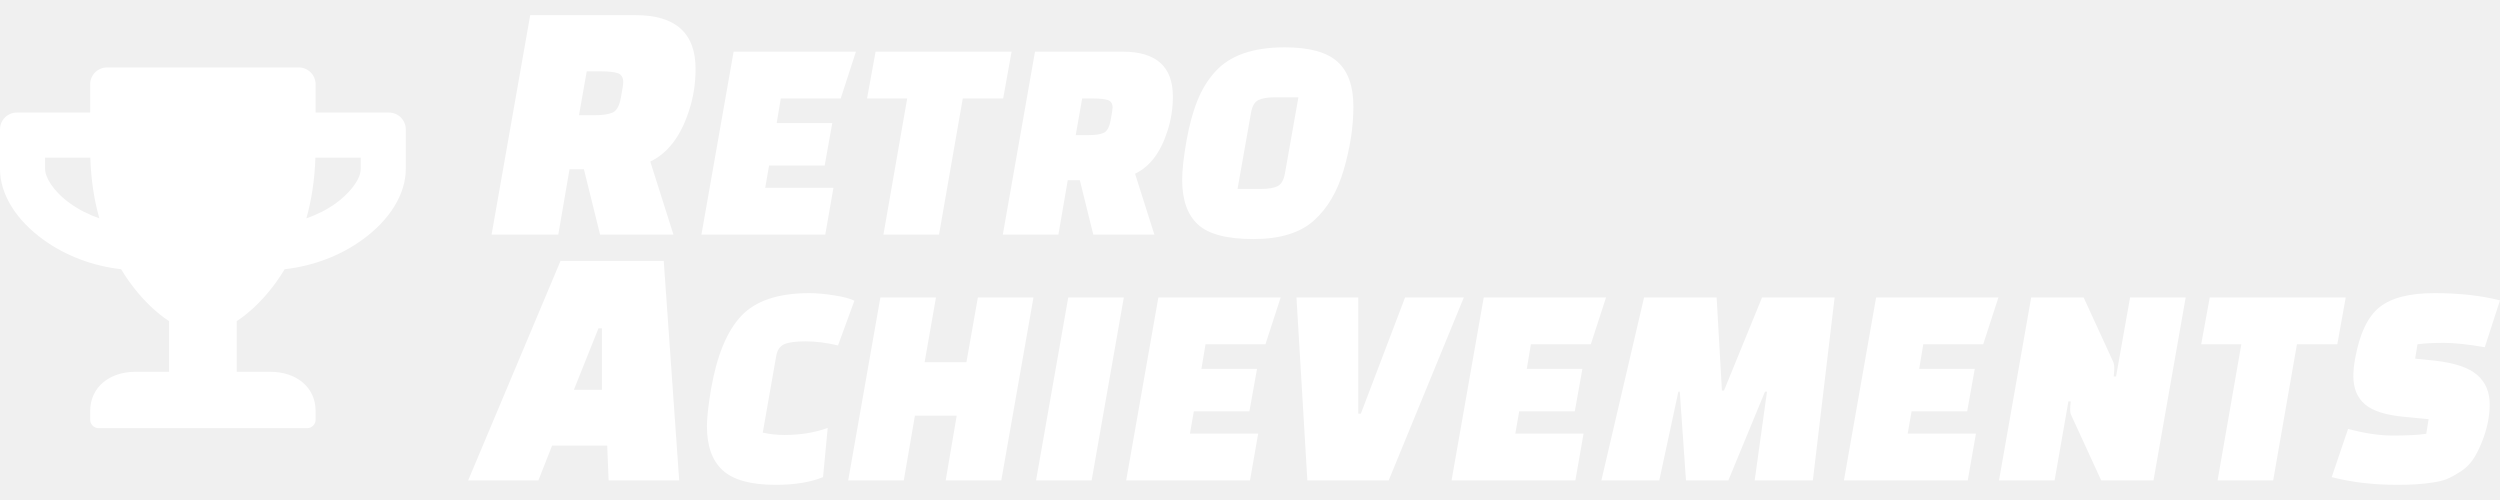
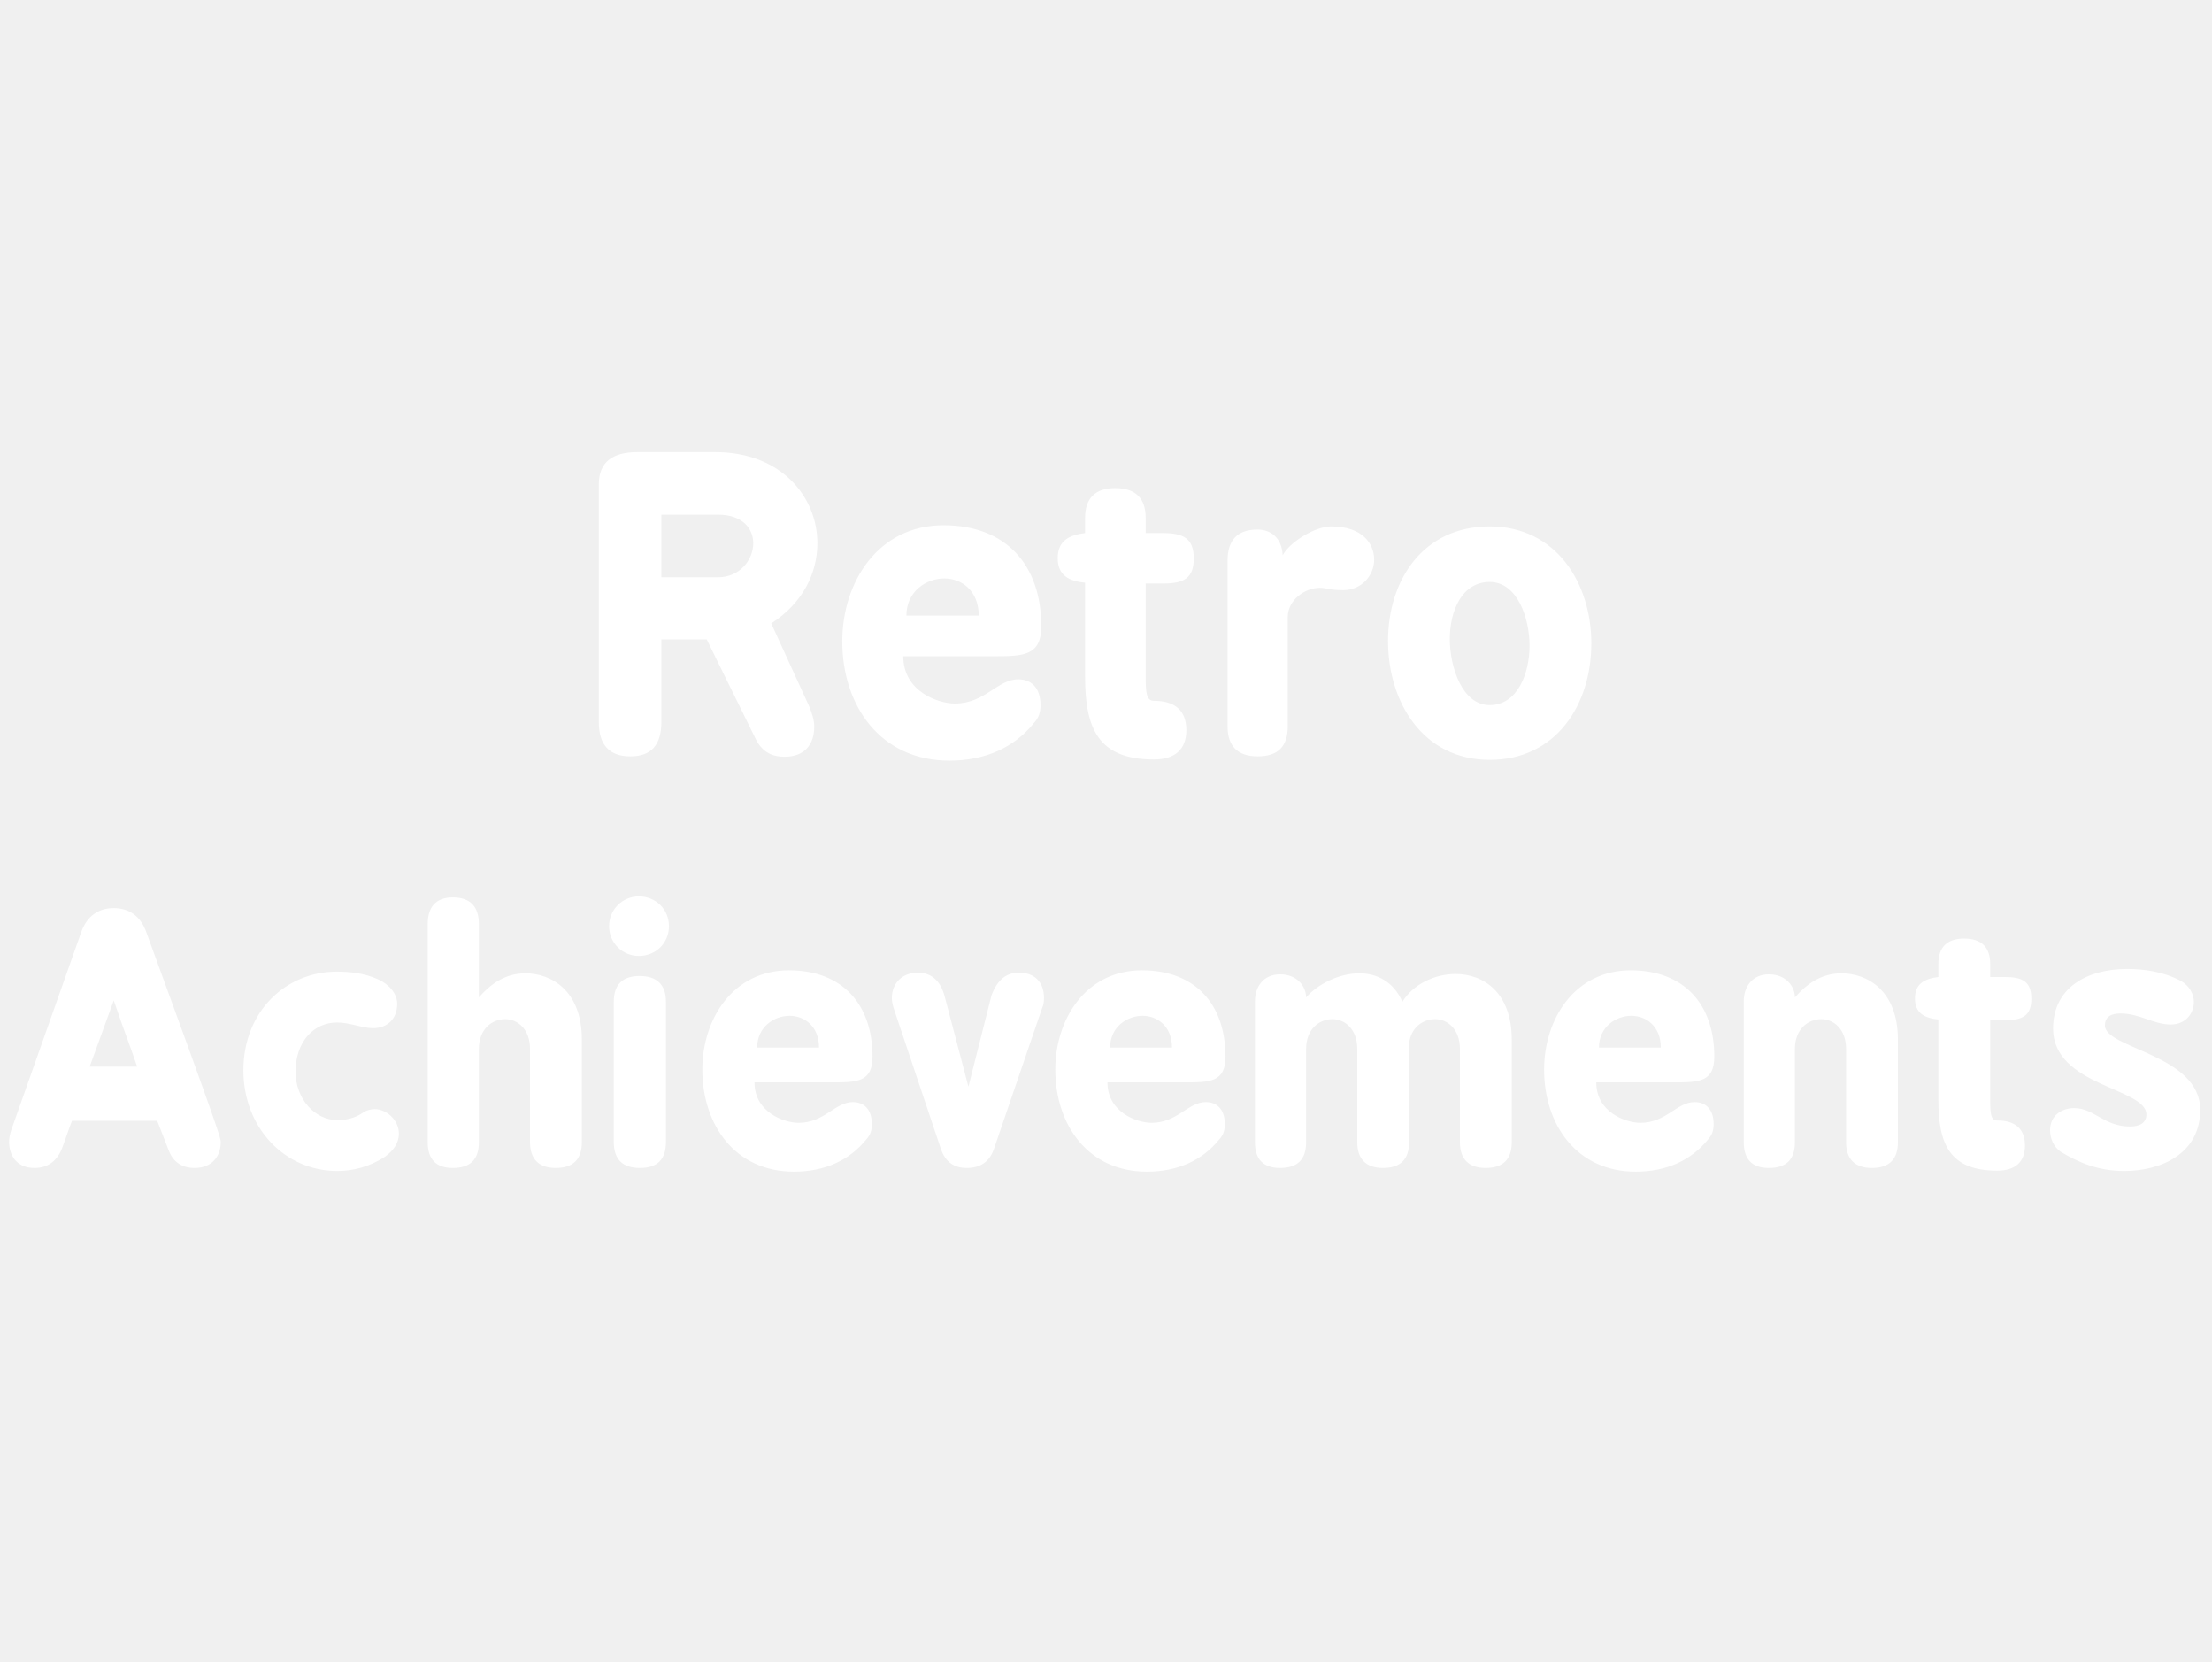
- <svg xmlns="http://www.w3.org/2000/svg" preserveAspectRatio="none" viewBox="0 0 200 40">
-   <path d="M 52.022 12.925 L 53.876 18.768 L 48.006 18.768 L 46.713 13.543 L 45.562 13.543 L 44.663 18.768 L 39.326 18.768 L 42.416 1.212 L 50.843 1.212 C 54.045 1.212 55.646 2.645 55.646 5.51 C 55.646 6.69 55.468 7.813 55.112 8.881 C 54.457 10.903 53.427 12.251 52.022 12.925 Z M 48.006 5.706 L 46.938 5.706 L 46.32 9.218 L 47.556 9.218 C 48.193 9.218 48.673 9.149 48.998 9.012 C 49.329 8.868 49.553 8.466 49.672 7.804 C 49.797 7.136 49.86 6.727 49.86 6.577 C 49.86 6.203 49.716 5.962 49.429 5.856 C 49.136 5.756 48.661 5.706 48.006 5.706 Z" style="white-space: pre; fill: rgb(255, 255, 255);" />
-   <path d="M 66.582 9.845 L 65.974 13.244 L 61.526 13.244 L 61.217 15.023 L 66.676 15.023 L 66.021 18.768 L 56.114 18.768 L 58.689 4.133 L 68.474 4.133 L 67.257 7.879 L 62.463 7.879 L 62.135 9.845 L 66.582 9.845 Z M 80.927 4.133 L 80.253 7.879 L 77.022 7.879 L 75.122 18.768 L 70.674 18.768 L 72.575 7.879 L 69.363 7.879 L 70.047 4.133 L 80.927 4.133 Z M 90.805 13.899 L 92.35 18.768 L 87.463 18.768 L 86.386 14.414 L 85.421 14.414 L 84.672 18.768 L 80.225 18.768 L 82.8 4.133 L 89.822 4.133 C 92.493 4.133 93.83 5.329 93.83 7.719 C 93.83 8.7 93.68 9.636 93.38 10.528 C 92.837 12.214 91.978 13.337 90.805 13.899 Z M 87.463 7.879 L 86.573 7.879 L 86.058 10.809 L 87.088 10.809 C 87.619 10.809 88.018 10.75 88.287 10.631 C 88.561 10.513 88.748 10.179 88.848 9.63 C 88.954 9.074 89.007 8.734 89.007 8.609 C 89.007 8.297 88.886 8.097 88.642 8.01 C 88.399 7.923 88.006 7.879 87.463 7.879 Z M 100.08 9.03 L 99.003 15.116 L 100.847 15.116 C 101.453 15.116 101.905 15.042 102.205 14.892 C 102.505 14.742 102.701 14.402 102.795 13.871 L 103.872 7.785 L 101.99 7.785 C 101.403 7.785 100.96 7.86 100.66 8.01 C 100.367 8.16 100.173 8.499 100.08 9.03 Z M 102.767 3.787 C 104.752 3.787 106.166 4.174 107.008 4.948 C 107.851 5.716 108.272 6.905 108.272 8.515 C 108.272 10.119 108.017 11.802 107.505 13.562 C 106.999 15.316 106.197 16.68 105.098 17.654 C 104 18.634 102.392 19.124 100.276 19.124 C 98.16 19.124 96.681 18.737 95.838 17.963 C 94.995 17.189 94.574 15.999 94.574 14.396 C 94.574 13.628 94.684 12.616 94.902 11.362 C 95.12 10.101 95.41 9.014 95.772 8.103 C 96.128 7.192 96.612 6.399 97.224 5.725 C 98.391 4.433 100.239 3.787 102.767 3.787 Z" style="white-space: pre; fill: rgb(255, 255, 255);" />
-   <path d="M 44.167 35.65 L 43.071 38.431 L 37.453 38.431 L 44.841 20.875 L 53.099 20.875 L 54.335 38.431 L 48.689 38.431 L 48.577 35.65 L 44.167 35.65 Z M 48.155 26.268 L 47.875 26.268 L 45.908 31.184 L 48.155 31.184 L 48.155 26.268 Z" style="white-space: pre; fill: rgb(255, 255, 255);" />
-   <path d="M 66.217 34.236 L 65.843 38.169 C 64.844 38.581 63.58 38.787 62.051 38.787 C 60.084 38.787 58.677 38.403 57.828 37.635 C 56.978 36.867 56.554 35.688 56.554 34.096 C 56.554 33.428 56.664 32.439 56.882 31.128 C 57.35 28.443 58.155 26.493 59.298 25.276 C 60.447 24.058 62.263 23.45 64.747 23.45 C 65.321 23.45 65.98 23.509 66.723 23.628 C 67.465 23.74 68.008 23.883 68.352 24.058 L 67.041 27.635 C 66.117 27.417 65.253 27.308 64.448 27.308 C 63.649 27.308 63.078 27.385 62.734 27.542 C 62.39 27.698 62.179 28.01 62.097 28.478 L 61.021 34.611 C 61.582 34.735 62.16 34.798 62.753 34.798 C 64.02 34.798 65.175 34.611 66.217 34.236 Z M 80.103 38.431 L 75.655 38.431 L 76.536 33.253 L 73.193 33.253 L 72.303 38.431 L 67.856 38.431 L 70.431 23.796 L 74.878 23.796 L 73.97 28.974 L 77.313 28.974 L 78.23 23.796 L 82.678 23.796 L 80.103 38.431 Z M 87.331 38.431 L 82.884 38.431 L 85.459 23.796 L 89.906 23.796 L 87.331 38.431 Z M 100.562 29.508 L 99.953 32.907 L 95.506 32.907 L 95.197 34.686 L 100.655 34.686 L 100 38.431 L 90.094 38.431 L 92.669 23.796 L 102.453 23.796 L 101.236 27.542 L 96.442 27.542 L 96.114 29.508 L 100.562 29.508 Z M 108.867 33.094 L 112.406 23.796 L 117.107 23.796 L 111.096 38.431 L 104.588 38.431 L 103.717 23.796 L 108.661 23.796 L 108.661 33.094 L 108.867 33.094 Z M 126.592 29.508 L 125.983 32.907 L 121.536 32.907 L 121.227 34.686 L 126.685 34.686 L 126.03 38.431 L 116.124 38.431 L 118.699 23.796 L 128.483 23.796 L 127.266 27.542 L 122.472 27.542 L 122.144 29.508 L 126.592 29.508 Z M 134.27 31.334 L 132.743 38.431 L 128.109 38.431 L 131.526 23.796 L 137.331 23.796 L 137.753 31.24 L 137.921 31.24 L 140.964 23.796 L 146.77 23.796 L 145.028 38.431 L 140.375 38.431 L 141.358 31.334 L 141.199 31.334 L 138.268 38.431 L 134.878 38.431 L 134.382 31.334 L 134.27 31.334 Z M 157.982 29.508 L 157.374 32.907 L 152.926 32.907 L 152.617 34.686 L 158.076 34.686 L 157.42 38.431 L 147.514 38.431 L 150.089 23.796 L 159.874 23.796 L 158.656 27.542 L 153.862 27.542 L 153.535 29.508 L 157.982 29.508 Z M 172.28 38.431 L 168.095 38.431 L 165.707 33.234 C 165.644 33.122 165.613 32.969 165.613 32.776 C 165.613 32.582 165.629 32.361 165.66 32.111 L 165.473 32.111 L 164.368 38.431 L 159.92 38.431 L 162.495 23.796 L 166.69 23.796 L 169.078 28.993 C 169.122 29.105 169.143 29.258 169.143 29.452 C 169.143 29.646 169.127 29.866 169.096 30.116 L 169.284 30.116 L 170.407 23.796 L 174.855 23.796 L 172.28 38.431 Z M 187.659 23.796 L 186.985 27.542 L 183.755 27.542 L 181.854 38.431 L 177.406 38.431 L 179.307 27.542 L 176.096 27.542 L 176.779 23.796 L 187.659 23.796 Z M 186.536 38.169 L 187.846 34.311 C 189.157 34.667 190.359 34.845 191.451 34.845 C 192.544 34.845 193.427 34.798 194.101 34.705 L 194.288 33.534 L 192.341 33.347 C 190.861 33.209 189.813 32.876 189.195 32.345 C 188.577 31.814 188.268 31.065 188.268 30.098 C 188.268 29.674 188.315 29.205 188.408 28.693 C 188.771 26.696 189.422 25.322 190.365 24.573 C 191.308 23.824 192.772 23.45 194.757 23.45 C 196.735 23.45 198.483 23.644 200 24.03 L 198.783 27.776 C 197.422 27.544 196.33 27.429 195.506 27.429 C 194.675 27.429 193.973 27.467 193.399 27.542 L 193.212 28.693 L 194.775 28.852 C 196.367 29.028 197.5 29.408 198.174 29.995 C 198.842 30.575 199.176 31.359 199.176 32.345 C 199.176 33.344 198.958 34.374 198.521 35.435 C 198.302 35.978 198.065 36.434 197.809 36.802 C 197.553 37.17 197.226 37.483 196.826 37.738 C 196.426 37.994 196.065 38.19 195.74 38.328 C 195.409 38.459 194.993 38.556 194.494 38.618 C 193.764 38.731 192.868 38.787 191.807 38.787 C 189.866 38.787 188.109 38.581 186.536 38.169 Z" style="white-space: pre; fill: rgb(255, 255, 255);" />
-   <path d="M 31.11 9.004 L 25.25 9.004 L 25.25 6.749 C 25.25 5.999 24.646 5.396 23.897 5.396 L 8.566 5.396 C 7.816 5.396 7.214 5.999 7.214 6.749 L 7.214 9.004 L 1.352 9.004 C 0.603 9.004 0 9.606 0 10.356 L 0 13.513 C 0 15.525 1.268 17.593 3.489 19.189 C 5.264 20.468 7.422 21.279 9.688 21.538 C 11.458 24.475 13.526 25.687 13.526 25.687 L 13.526 29.744 L 10.821 29.744 C 8.831 29.744 7.214 30.911 7.214 32.9 L 7.214 33.577 C 7.214 33.949 7.518 34.253 7.89 34.253 L 24.573 34.253 C 24.945 34.253 25.25 33.949 25.25 33.577 L 25.25 32.9 C 25.25 30.911 23.632 29.744 21.642 29.744 L 18.937 29.744 L 18.937 25.687 C 18.937 25.687 21.006 24.475 22.775 21.538 C 25.047 21.279 27.205 20.468 28.975 19.189 C 31.19 17.593 32.463 15.525 32.463 13.513 L 32.463 10.356 C 32.463 9.606 31.86 9.004 31.11 9.004 Z M 5.596 16.263 C 4.222 15.271 3.607 14.166 3.607 13.513 L 3.607 12.611 L 7.225 12.611 C 7.282 14.448 7.551 16.06 7.947 17.469 C 7.096 17.176 6.301 16.77 5.596 16.263 Z M 28.857 13.513 C 28.857 14.42 27.859 15.547 26.866 16.263 C 26.163 16.77 25.361 17.176 24.511 17.469 C 24.905 16.06 25.176 14.448 25.232 12.611 L 28.857 12.611 L 28.857 13.513 Z" style="fill: rgb(255, 255, 255);" />
+ <svg xmlns="http://www.w3.org/2000/svg" width="430" height="323" viewBox="0 0 430 323" fill="none">
+   <path d="M116.407 140.312V94.18C116.407 89.848 118.991 87.872 123.931 87.872H139.055C151.823 87.872 158.891 96.536 158.891 105.58C158.891 111.356 156.079 117.208 149.923 121.16L157.295 137.272C157.827 138.564 158.283 139.932 158.283 141.224C158.283 144.644 156.459 147.076 152.507 147.076C150.379 147.076 148.327 146.392 146.959 143.732L137.383 124.276H128.567V140.312C128.567 144.796 126.591 147 122.563 147C118.459 147 116.407 144.796 116.407 140.312ZM139.587 100.032H128.567V112.192H139.587C143.843 112.192 146.427 108.772 146.427 105.58C146.427 102.768 144.375 100.032 139.587 100.032ZM183.418 102.084C195.654 102.084 202.418 109.912 202.418 121.692C202.418 127.544 198.846 127.544 192.994 127.544H175.59C175.59 134.384 182.354 136.74 185.622 136.74C191.474 136.74 193.906 132.028 197.934 132.028C200.366 132.028 202.266 133.548 202.266 137.044C202.266 138.412 201.962 139.476 200.974 140.54C197.174 145.252 191.55 147.836 184.558 147.836C171.182 147.836 163.734 137.196 163.734 124.656C163.734 113.104 170.726 102.084 183.418 102.084ZM176.198 119.64H190.258C190.258 114.776 186.914 112.42 183.57 112.42C180.074 112.42 176.198 114.928 176.198 119.64ZM205.613 108.468C205.613 105.124 207.817 103.984 210.933 103.604V100.64C210.933 96.84 212.909 94.864 216.785 94.864C220.737 94.864 222.713 96.84 222.713 100.64V103.604H225.981C230.009 103.604 232.061 104.592 232.061 108.544C232.061 112.344 230.161 113.408 226.133 113.408H222.713V131.496C222.713 134.688 222.865 136.208 224.309 136.208C228.413 136.208 230.617 138.108 230.617 141.908C230.617 145.632 228.413 147.608 224.309 147.608C213.441 147.608 210.933 141.528 210.933 131.496V113.256C207.893 112.952 205.613 111.888 205.613 108.468ZM238.629 141.148V109C238.629 104.896 240.605 102.92 244.481 102.92C246.837 102.92 249.193 104.364 249.345 107.936C250.637 105.428 255.577 102.312 258.769 102.312C264.849 102.312 267.129 105.656 267.129 108.772C267.129 111.888 264.621 114.7 261.125 114.7C260.061 114.7 259.073 114.624 258.313 114.472C257.781 114.396 257.325 114.244 256.565 114.244C253.677 114.244 250.333 116.6 250.333 119.944V141.148C250.333 145.024 248.509 147 244.481 147C240.605 147 238.629 145.024 238.629 141.148ZM289.585 102.312C302.505 102.312 309.345 113.332 309.345 125.036C309.345 137.044 302.429 147.684 289.585 147.684C276.589 147.684 269.825 136.436 269.825 124.58C269.825 112.8 276.589 102.312 289.585 102.312ZM289.585 113.104C284.189 113.104 281.833 118.728 281.833 124.2C281.833 129.52 284.189 137.044 289.585 137.044C294.981 137.044 297.337 130.888 297.337 125.492C297.337 120.172 294.981 113.104 289.585 113.104ZM22.113 194.435L17.433 207.305H26.663C24.907 202.17 24.453 201.325 22.113 194.435ZM32.837 223.685L30.562 217.835H13.988C13.338 219.525 12.818 221.15 12.232 222.71C11.258 225.57 9.373 227 6.708 227C3.198 227 1.768 224.53 1.768 221.865C1.768 221.15 1.963 220.37 2.158 219.72L15.807 181.11C16.913 178.055 19.122 176.495 22.113 176.495C25.102 176.495 27.312 178.055 28.418 181.11C42.782 220.37 42.913 221.28 42.913 221.93C42.913 224.855 41.093 227 37.843 227C35.373 227 33.682 225.83 32.837 223.685ZM65.512 198.725C60.962 198.725 57.452 202.495 57.452 208.28C57.452 213.545 61.157 217.705 65.642 217.705C67.202 217.705 69.022 217.315 70.517 216.275C71.232 215.755 72.207 215.56 72.857 215.56C75.067 215.56 77.537 217.64 77.537 220.305C77.537 222.255 76.432 223.62 74.872 224.79C71.817 226.805 68.567 227.585 65.577 227.585C55.307 227.585 47.312 219.135 47.312 208.02C47.312 196.515 55.632 188.845 65.447 188.845C67.917 188.845 70.777 189.105 73.507 190.34C75.652 191.315 77.212 193.135 77.212 195.085C77.212 198.01 75.327 199.83 72.467 199.83C70.517 199.83 67.982 198.725 65.512 198.725ZM83.143 221.995V179.615C83.143 176.235 84.768 174.415 88.018 174.415C91.463 174.415 93.088 176.235 93.088 179.615V193.85C95.363 191.25 98.223 189.17 102.123 189.17C107.128 189.17 113.108 192.485 113.108 202.04V221.995C113.108 225.31 111.418 227 108.038 227C104.788 227 103.033 225.31 103.033 221.995V203.86C103.033 199.96 100.563 198.075 98.223 198.075C95.623 198.075 93.088 200.025 93.088 203.86V221.995C93.088 225.31 91.463 227 88.018 227C84.768 227 83.143 225.31 83.143 221.995ZM119.315 221.93V194.695C119.315 191.315 121.07 189.69 124.32 189.69C127.635 189.69 129.455 191.315 129.455 194.695V221.93C129.455 225.375 127.765 227 124.385 227C121.07 227 119.315 225.375 119.315 221.93ZM118.405 180.005C118.405 176.755 121.005 174.22 124.19 174.22C127.505 174.22 130.04 176.755 130.04 180.005C130.04 183.255 127.505 185.79 124.19 185.79C121.005 185.79 118.405 183.255 118.405 180.005ZM153.363 188.585C163.828 188.585 169.613 195.28 169.613 205.355C169.613 210.36 166.558 210.36 161.553 210.36H146.668C146.668 216.21 152.453 218.225 155.248 218.225C160.253 218.225 162.333 214.195 165.778 214.195C167.858 214.195 169.483 215.495 169.483 218.485C169.483 219.655 169.223 220.565 168.378 221.475C165.128 225.505 160.318 227.715 154.338 227.715C142.898 227.715 136.528 218.615 136.528 207.89C136.528 198.01 142.508 188.585 153.363 188.585ZM147.188 203.6H159.213C159.213 199.44 156.353 197.425 153.493 197.425C150.503 197.425 147.188 199.57 147.188 203.6ZM183.64 193.655L188.255 211.205L192.74 193.46C193.845 190.47 195.6 189.04 198.07 189.04C200.995 189.04 202.945 190.73 202.945 193.98C202.945 194.565 202.88 195.345 202.555 195.995L193.195 223.36C192.35 225.765 190.595 227 187.93 227C185.395 227 183.77 225.765 182.925 223.36L173.695 195.865C173.5 195.215 173.37 194.5 173.37 193.98C173.37 190.925 175.58 189.04 178.375 189.04C181.17 189.04 182.86 190.73 183.64 193.655ZM221.978 188.585C232.443 188.585 238.228 195.28 238.228 205.355C238.228 210.36 235.173 210.36 230.168 210.36H215.283C215.283 216.21 221.068 218.225 223.863 218.225C228.868 218.225 230.948 214.195 234.393 214.195C236.473 214.195 238.098 215.495 238.098 218.485C238.098 219.655 237.838 220.565 236.993 221.475C233.743 225.505 228.933 227.715 222.953 227.715C211.513 227.715 205.143 218.615 205.143 207.89C205.143 198.01 211.123 188.585 221.978 188.585ZM215.803 203.6H227.828C227.828 199.44 224.968 197.425 222.108 197.425C219.118 197.425 215.803 199.57 215.803 203.6ZM243.955 221.995V194.565C243.955 191.835 245.58 189.365 248.83 189.365C252.275 189.365 253.9 191.835 253.9 193.85C256.175 191.25 260.335 189.17 264.235 189.17C267.615 189.17 270.865 190.73 272.62 194.695C274.7 191.315 278.86 189.3 282.955 189.3C288.48 189.3 293.875 193.005 293.875 202.04V221.995C293.875 225.31 292.185 227 288.805 227C285.555 227 283.8 225.31 283.8 221.995V203.86C283.8 199.96 281.33 198.075 278.99 198.075C276.65 198.075 274.31 199.635 273.92 202.755V221.995C273.92 225.31 272.23 227 268.85 227C265.6 227 263.845 225.31 263.845 221.995V203.86C263.845 199.96 261.375 198.075 259.035 198.075C256.435 198.075 253.9 200.025 253.9 203.86V221.995C253.9 225.31 252.275 227 248.83 227C245.58 227 243.955 225.31 243.955 221.995ZM317 188.585C327.465 188.585 333.25 195.28 333.25 205.355C333.25 210.36 330.195 210.36 325.19 210.36H310.305C310.305 216.21 316.09 218.225 318.885 218.225C323.89 218.225 325.97 214.195 329.415 214.195C331.495 214.195 333.12 215.495 333.12 218.485C333.12 219.655 332.86 220.565 332.015 221.475C328.765 225.505 323.955 227.715 317.975 227.715C306.535 227.715 300.165 218.615 300.165 207.89C300.165 198.01 306.145 188.585 317 188.585ZM310.825 203.6H322.85C322.85 199.44 319.99 197.425 317.13 197.425C314.14 197.425 310.825 199.57 310.825 203.6ZM338.977 221.995V194.565C338.977 191.835 340.602 189.365 343.852 189.365C347.297 189.365 348.922 191.835 348.922 193.85C351.197 191.25 354.057 189.17 357.957 189.17C362.962 189.17 368.942 192.485 368.942 202.04V221.995C368.942 225.31 367.252 227 363.872 227C360.622 227 358.867 225.31 358.867 221.995V203.86C358.867 199.96 356.397 198.075 354.057 198.075C351.457 198.075 348.922 200.025 348.922 203.86V221.995C348.922 225.31 347.297 227 343.852 227C340.602 227 338.977 225.31 338.977 221.995ZM372.258 194.045C372.258 191.185 374.143 190.21 376.808 189.885V187.35C376.808 184.1 378.498 182.41 381.813 182.41C385.193 182.41 386.883 184.1 386.883 187.35V189.885H389.678C393.123 189.885 394.878 190.73 394.878 194.11C394.878 197.36 393.253 198.27 389.808 198.27H386.883V213.74C386.883 216.47 387.013 217.77 388.248 217.77C391.758 217.77 393.643 219.395 393.643 222.645C393.643 225.83 391.758 227.52 388.248 227.52C378.953 227.52 376.808 222.32 376.808 213.74V198.14C374.208 197.88 372.258 196.97 372.258 194.045ZM414.059 218.94C415.879 218.94 417.244 218.29 417.244 216.6C417.244 211.4 399.109 211.14 399.109 199.895C399.109 191.9 405.804 188.325 413.474 188.325C416.854 188.325 420.494 188.845 423.874 190.6C425.629 191.575 426.474 193.2 426.474 194.76C426.474 196.905 424.914 199.115 421.989 199.115C418.609 199.115 416.009 196.97 412.174 196.97C410.484 196.97 409.184 197.555 409.184 199.31C409.184 203.795 427.709 204.965 427.709 215.69C427.709 224.27 420.039 227.585 412.954 227.585C408.014 227.585 404.179 226.025 400.539 223.815C399.174 222.84 398.524 221.215 398.524 219.655C398.524 216.73 400.864 215.365 403.204 215.365C407.104 215.365 408.989 218.94 414.059 218.94Z" fill="white" />
</svg>
